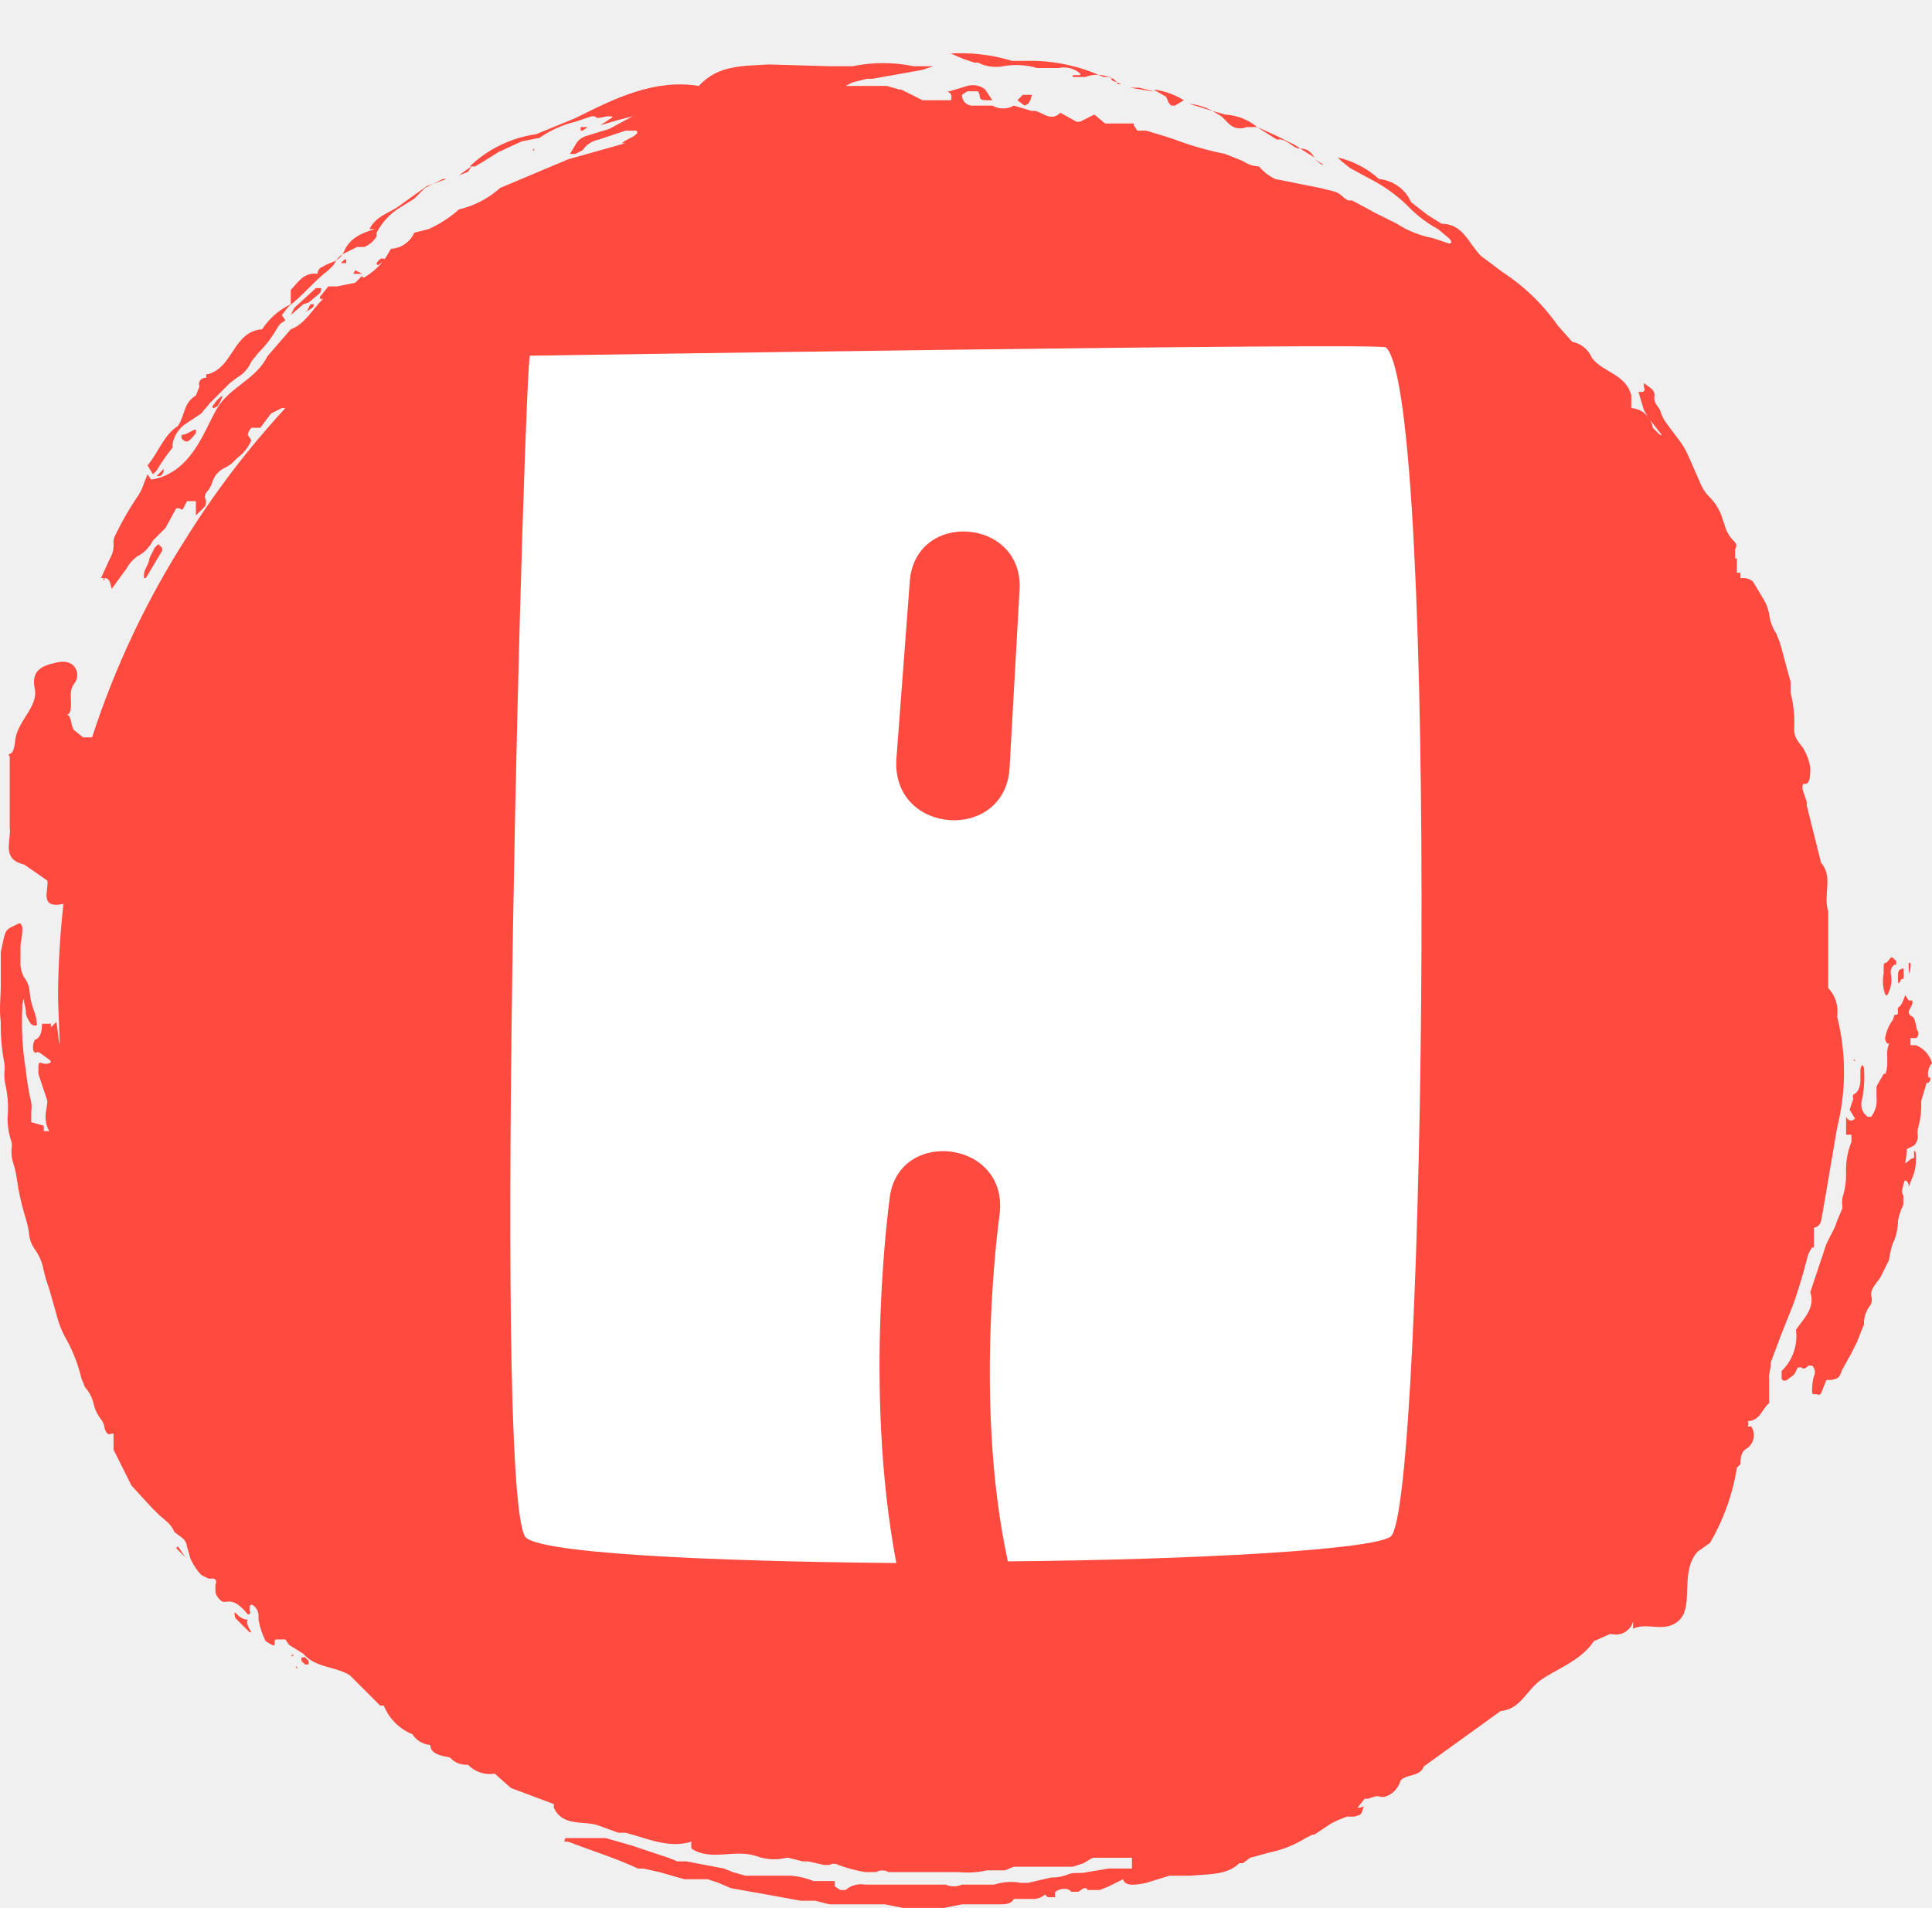
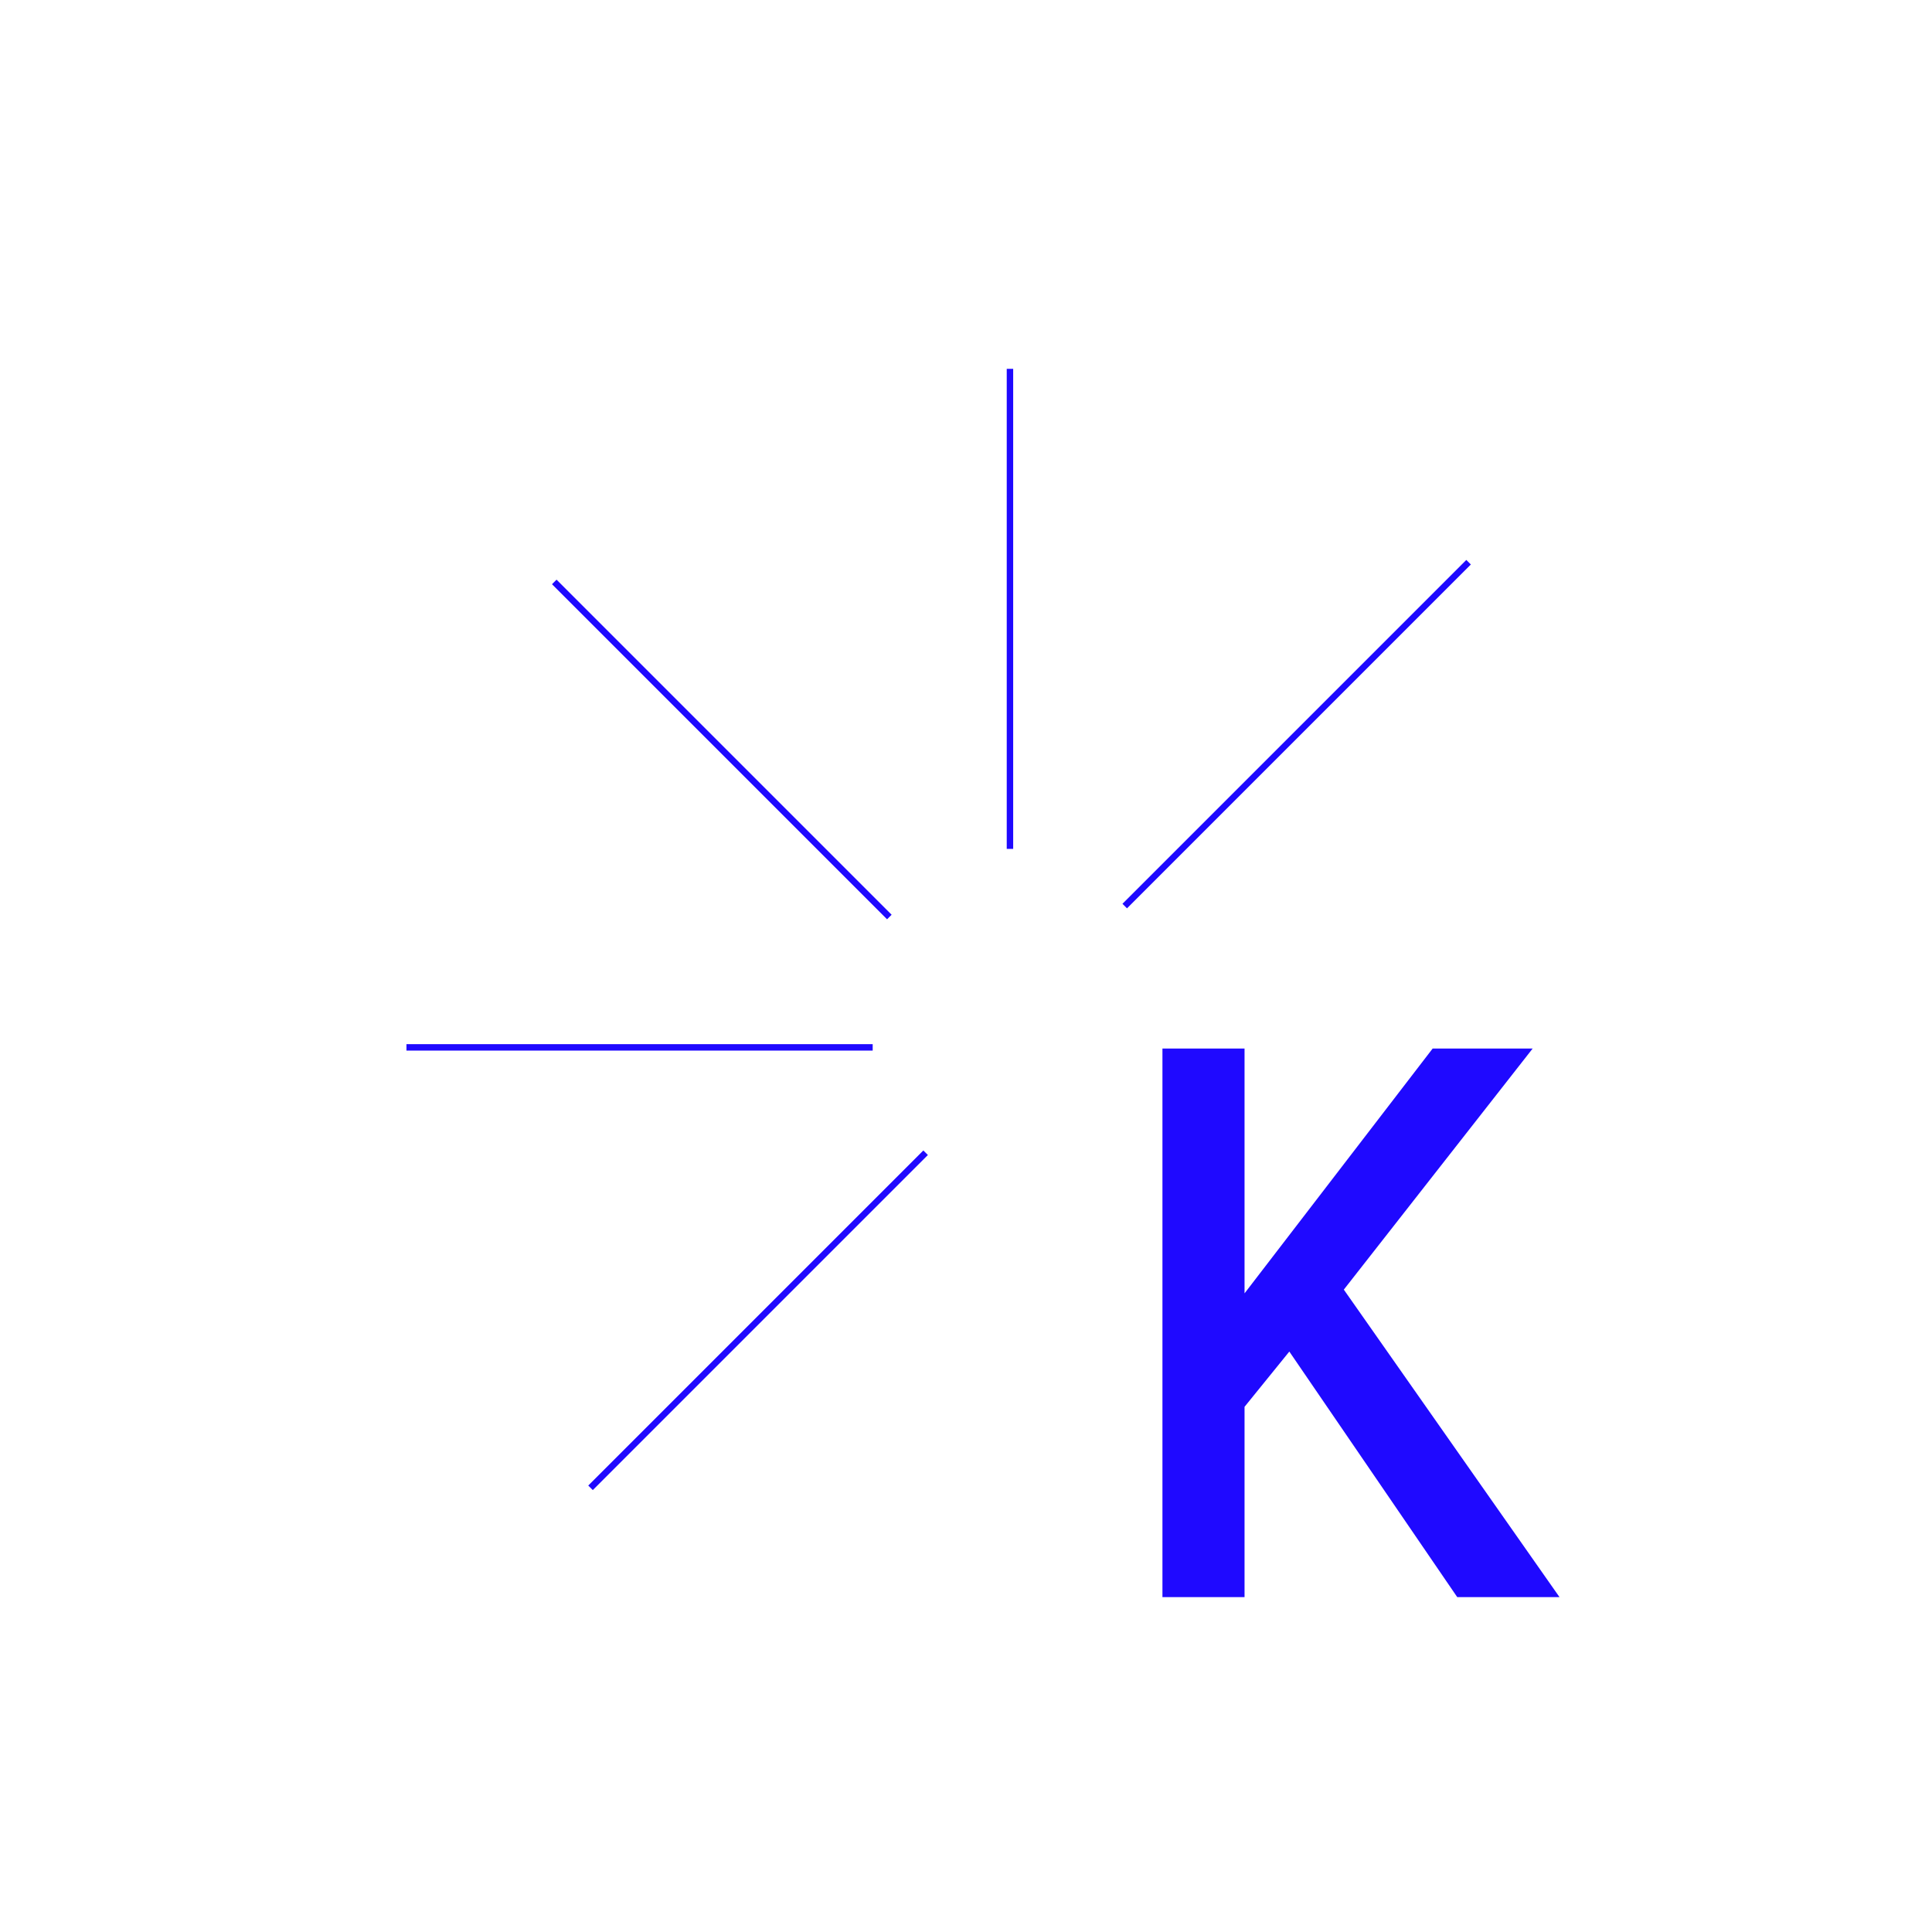
- <svg xmlns="http://www.w3.org/2000/svg" width="308.761" height="304.916" viewBox="0 0 106.008 104.687" class="css-1j8o68f" version="1.1" id="svg23">
-   <defs id="SvgjsDefs2684" />
-   <g id="SvgjsG2685" featurekey="rootContainer" transform="matrix(0.9820593,0,0,0.9820593,-0.05456052,0)" fill="#ff4a3f">
-     <g id="g17">
-       <path d="M19.8 15.3h.5l-.4-.2zm.5.1zm.8-.7c0 .1 0 .1.1.1l.4-.3c-.2-.1-.3-.1-.5.2zm.4-.2zm-4.1 2.3zm-.2.6l.3-.2c.1-.1.1-.2.1-.2h-.2l-.2.4c-.1-.1-.1 0 0 0zm2.2-2.9h-.1l-.2.2h.3zm-2.1 2.4l.6-.5c.1-.1.1-.2.1-.3h-.3l-1.2 1.1-.2.4.7-.6zm-1.1.8z" id="path3" />
-       <path d="M9.7 25v-.2a1.7 1.7 0 0 1 .7-1.1l.9-.6.5-.6.7-.7.4-.4.4-.3a1.9 1.9 0 0 0 .8-.9l.4-.5a5.9 5.9 0 0 0 1-1.3l.2-.3.3-.2-.2-.3.4-.5c.8-.6 1.4-1.4 2.2-2l.3-.3a1.4 1.4 0 0 1 .5-.6l.8-.4h.4a1.4 1.4 0 0 0 .7-.6V13a3.5 3.5 0 0 1 1.3-1.4l.8-.5.2-.2.4-.4 1-.5h.2l-1.1.4-1.4 1c-.6.5-1.4.6-1.8 1.4h.3c-.7.2-1.4.5-1.7 1.2s-.8.6-1.2.9a.4.4 0 0 0-.3.4c-.8-.1-1.1.5-1.5.9v.8a3.9 3.9 0 0 0-1.6 1.4c-1.6.1-1.6 2.1-3 2.5h-.1a.2.2 0 0 0 0 .2c-.3 0-.5.2-.4.5l-.2.5c-.7.4-.6 1.1-1 1.7-.8.5-1.1 1.5-1.7 2.2l.3.5.2-.2a11.6 11.6 0 0 1 .9-1.3zM53.9 3.3l.6.2h.2a2.2 2.2 0 0 0 1.4.2 4.1 4.1 0 0 1 1.9.1h1.2a1.4 1.4 0 0 1 1.2.3.1.1 0 0 1 0 .1H60a.1.1 0 0 0 0 .1h.7a1.8 1.8 0 0 1 1.3 0c.2 0 .1.1.2.2l.5.2h-.2c-.2-.4-.5-.4-.8-.4a9.7 9.7 0 0 0-4.3-.9h-.8A9.8 9.8 0 0 0 53 3h.2zm7.3 3.1zM50.3 4.7zm10.9 1.7h.2-.2zM19 14.7zm32.1-10zm17.6 2.2a.9.9 0 0 0 1 .2h.6a3.1 3.1 0 0 0-1.8-.7l-.7-.2.5.3zm-3.4-1.3c0 .1.1.2.2.3h.2l.5-.3a4.2 4.2 0 0 0-1.7-.6l.7.4zm7.4 2.7l.8.5c-.2-.3-.4-.5-.8-.5z" id="path5" />
-       <path d="M99 76.1l.6-1.6.6-1.5c.2-.5.6-1.8.8-2.6a1.7 1.7 0 0 1 .3-.7h.1v-1.1c.5-.1.4-.6.5-.9l.8-4.7a12.7 12.7 0 0 0 0-6.2 1.9 1.9 0 0 0-.5-1.6v-4.3c-.3-.9.3-1.9-.4-2.7L101 45a.4.4 0 0 0 0-.2l-.2-.6a.5.5 0 0 1 0-.4h.1c.3 0 .3-.5.3-.9a3 3 0 0 0-.4-1.1l-.3-.4a1.1 1.1 0 0 1-.2-.7 6.7 6.7 0 0 0-.2-2v-.6c-.2-.7-.4-1.5-.6-2.2l-.2-.5a2.5 2.5 0 0 1-.4-1.1 2.5 2.5 0 0 0-.3-.8l-.6-1a.8.8 0 0 0-.6-.2h-.1V32h-.2v-.8H97V31a.4.4 0 0 0 0-.1v-.2c.1-.2.1-.3-.1-.5a1.8 1.8 0 0 1-.4-.6l-.2-.6a2.9 2.9 0 0 0-.7-1.2 2.2 2.2 0 0 1-.5-.7l-.7-1.6a4.3 4.3 0 0 0-.6-1l-.6-.8a2.4 2.4 0 0 1-.4-.8l-.2-.3a.6.6 0 0 1-.1-.5.5.5 0 0 0-.2-.4l-.4-.3v.2c.1.2 0 .3-.1.3h-.2l.3 1 .3.5.7.9h-.1l-.2-.2-.2-.2a1.3 1.3 0 0 0-1.2-1.1v-.7c-.3-1.2-1.6-1.3-2.2-2.1a1.5 1.5 0 0 0-1.1-.9l-.8-.9a11.3 11.3 0 0 0-3.1-3l-.8-.6-.4-.3c-.7-.7-1-1.8-2.2-1.8l-.8-.5-.9-.7a2.2 2.2 0 0 0-1.8-1.3 5.1 5.1 0 0 0-2.3-1.2l.2.2.5.4 1.3.7a8.5 8.5 0 0 1 2.1 1.6 6.8 6.8 0 0 0 1.5 1.1l.6.5c.1.1.2.2.1.3H81l-.9-.3a5.6 5.6 0 0 1-2-.8l-1.2-.6-1.3-.7h-.2c-.3-.1-.4-.4-.8-.5l-.8-.2-2.5-.5a2.6 2.6 0 0 1-.9-.7 1.7 1.7 0 0 1-.9-.3l-1-.4a18.1 18.1 0 0 1-2.8-.8l-.6-.2-1-.3h-.5l-.2-.3v-.1h-1.6l-.6-.5-.4.2-.4.2h-.2l-.9-.5c-.6.6-1.1-.2-1.6-.1l-1-.3a1.2 1.2 0 0 1-1.2 0h-1.2a.6.6 0 0 1-.5-.6l.3-.2h.6a.7.7 0 0 1 .1.3c0 .2.2.2.5.2h.2l-.4-.6a1.1 1.1 0 0 0-1-.2l-1 .3H53c.3.2.2.3.2.5h-1.6l-.4-.2-.8-.4h-.1l-.7-.2h-2.3l.4-.2.8-.2h.3l1.7-.3 1.1-.2.6-.2h-1.1a8.4 8.4 0 0 0-3.4 0h-1.3L43 3.6c-1.4.1-2.8 0-3.9 1.2-2.5-.4-4.7.7-6.9 1.8l-2.2.9a6.7 6.7 0 0 0-3.7 1.8h.3l.5-.3.8-.5 1.3-.6 1-.2a6 6 0 0 1 2-.9l.9-.3h.2c.1.2.5 0 .7 0h.2c.1 0 .1.1 0 .1l-.6.4 1-.3.8-.2-1.3.7-1.3.4a1 1 0 0 0-.6.5l-.3.5h.3l.4-.2a1.4 1.4 0 0 1 .9-.6l1.5-.5h.5a.1.1 0 0 1 .1.2c-.2.2-.6.3-.8.5h.2l-3.2.9-3.8 1.6a5.2 5.2 0 0 1-2.3 1.2 6.6 6.6 0 0 1-1.7 1.1l-.8.2a1.5 1.5 0 0 1-1.3.9l-.3.5a3.7 3.7 0 0 1-1.2 1.1h-.1v-.1l-.2.2-.2.2-1 .2h-.5l-.4.5c-.1.1-.1.2 0 .2h.1c-.6.6-1 1.4-1.8 1.7L15 19.9c-.6 1.2-1.8 1.6-2.6 2.6s-1.4 3.9-3.9 4.3l-.2-.3-.2.5a2.7 2.7 0 0 1-.4.8 16.9 16.9 0 0 0-1.2 2.1.8.8 0 0 0-.1.5 1.4 1.4 0 0 1-.2.8l-.5 1.1h.2c.3 0 .3.3.4.6l.8-1.1a2.2 2.2 0 0 1 .6-.7 2 2 0 0 0 .9-.9l.3-.3.4-.4.6-1.1h.2c.1.1.1.1.2 0l.2-.4h.5v.8l.5-.5a.5.5 0 0 0 0-.5.4.4 0 0 1 .1-.3 1.5 1.5 0 0 0 .3-.5 1.3 1.3 0 0 1 .8-.9l.3-.2.3-.3a2.4 2.4 0 0 0 .8-1l-.2-.3c0-.1.1-.3.2-.4h.5l.6-.8.6-.3h.2a48.8 48.8 0 0 0-5.5 7.2h-.1.1a48.4 48.4 0 0 0-5.3 11.2h-.5l-.5-.4c-.2-.2-.1-.7-.4-.9h.1c.3-.5-.1-1.2.3-1.7s.1-1.4-.9-1.2-1.5.5-1.3 1.5-1 1.8-1.1 2.9-.5.5-.3.9v3.9c.1.8-.5 1.8.8 2.1l1.3.9c.1.5-.5 1.6.9 1.3a49.2 49.2 0 0 0-.3 5c0 1.1.1 2.2.1 3.3v-.4c-.1-.4-.1-.8-.2-1.3l-.3.3v-.2h-.5c0 .5-.1.8-.4.9a.9.9 0 0 0-.1.5c0 .1.1.3.2.2s.4.2.7.4-.2.3-.4.2-.2.1-.2.3v.3l.5 1.5c0 .3-.1.6-.1.9a1.7 1.7 0 0 0 .2.8h-.3v-.3l-.7-.2v-.6a1.5 1.5 0 0 0 0-.5 14.6 14.6 0 0 1-.3-1.8 16.6 16.6 0 0 1-.2-3.5.9.9 0 0 1 .1-.5v.2a2.9 2.9 0 0 1 .1.5.8.8 0 0 0 .1.4c.1.2.2.4.4.4s.1-.1.1-.2a2.1 2.1 0 0 0-.1-.5 4.2 4.2 0 0 1-.3-1.3 1.5 1.5 0 0 0-.3-.7 1.6 1.6 0 0 1-.2-.9v-.8c0-.3.1-.6.1-.9a.5.5 0 0 0-.1-.4h-.1c-.8.4-.7.2-1 1.6V55c0 .7-.1 1.4 0 2.1a10.8 10.8 0 0 0 .2 2.3 1.8 1.8 0 0 1 0 .5 3.1 3.1 0 0 0 .1.9 5.9 5.9 0 0 1 .1 1.3 3.9 3.9 0 0 0 .2 1.7 1.2 1.2 0 0 1 0 .4 2.1 2.1 0 0 0 .1.8 4.9 4.9 0 0 1 .2.9 14 14 0 0 0 .5 2.2 5 5 0 0 1 .2 1 1.7 1.7 0 0 0 .3.7 2.9 2.9 0 0 1 .5 1.2 8.5 8.5 0 0 0 .3 1l.4 1.4a5.4 5.4 0 0 0 .6 1.5 8.5 8.5 0 0 1 .8 2.1l.2.5a2.1 2.1 0 0 1 .5 1 2.1 2.1 0 0 0 .4.8 1 1 0 0 1 .2.5c.1.3.2.4.4.3h.1v.9l.5 1 .5 1 1.1 1.2.4.4c.3.3.7.5.9 1l.4.3a.7.7 0 0 1 .3.5l.2.7a3.3 3.3 0 0 0 .6.9l.4.2h.3a.2.2 0 0 1 .1.3 2.5 2.5 0 0 0 0 .5.9.9 0 0 0 .4.5h.2c.4-.1.8.2 1.2.7h.1c0-.1.1-.1 0-.2v-.2c0-.1.1-.2.2-.1a.7.7 0 0 1 .3.6v.2a4.3 4.3 0 0 0 .4 1.2c.5.3.5.3.5.1s0-.2.2-.2h.4l.2.3.8.5c.7.8 1.8.7 2.6 1.2l1.7 1.7h.2a2.9 2.9 0 0 0 1.6 1.6 1.3 1.3 0 0 0 1 .6c0 .5.6.6 1.1.7a1.2 1.2 0 0 0 .8.4h.2a1.7 1.7 0 0 0 1.5.5l.9.8 2.4.9v.2c.5 1.1 1.7.7 2.5 1l1.1.4h.4c1.2.3 2.4.9 3.7.5a.7.7 0 0 0 0 .4c1.1.7 2.4 0 3.6.4a2.9 2.9 0 0 0 1.7.1h.1l.8.2h.3l.9.2h.3a.5.5 0 0 1 .5 0 7.9 7.9 0 0 0 1.5.4h.6a.7.7 0 0 1 .7 0h3.9a5 5 0 0 0 1.6-.1h1l.5-.2H60l.6-.2.5-.3h2.2v.6H62l-1.2.2c-.4.1-.7 0-1 .1a2.4 2.4 0 0 1-1 .2l-1.3.3h-.4a3.1 3.1 0 0 0-1.5.1h-1.8a1.1 1.1 0 0 1-.9 0h-4.5a1.3 1.3 0 0 0-1.1.3H47l-.3-.2v-.3h-1.2a4.1 4.1 0 0 0-1.3-.3h-2.5l-.7-.2-.5-.2-2.1-.4h-.5l-.5-.2-2.1-.7-1.4-.4h-2.2c-.1 0-.1.1-.1.2h.2c1.3.5 2.6.9 3.9 1.5h.3l.9.2 1.4.4h1.3l.6.2.7.3 1.7.3 1.1.2 1.1.2h.8l.8.2h3.1l1 .2h2.3l1-.2H56c.4 0 .6-.1.7-.3h1a1 1 0 0 0 .8-.3c-.1.1 0 .1.1.2h.4v-.2c0-.1 0-.1.2-.2s.6-.1.7.1h.4l.3-.2c.2 0 .2 0 .2.1h.7l.5-.2.8-.4c.1.3.4.4 1.3.2l1.3-.4h1.2c.9-.1 2 0 2.7-.7h.2l.4-.3 1.1-.3a6.1 6.1 0 0 0 2-.8l.4-.2h.1l.9-.6.4-.2.5-.2h.4c.4-.1.4-.1.5-.4s0-.1-.2-.1h-.1l.4-.5h.2c.3-.1.5-.2.7-.1h.2a1.3 1.3 0 0 0 .9-.9c.3-.4 1.1-.2 1.3-.8l4.3-3.1c1.1-.1 1.4-1.1 2.2-1.7s2.3-1.1 3-2.2l.9-.4h.1a1 1 0 0 0 1.2-.7v.4c.8-.4 1.8.3 2.6-.5s0-2.7 1-3.8l.7-.5a12.1 12.1 0 0 0 1.5-4.2l.2-.2c0-.3 0-.7.4-.9a.9.9 0 0 0 .2-1.2h-.2a.3.3 0 0 0 0-.3c.7 0 .8-.7 1.2-1V77a.5.5 0 0 1 0-.2 3.8 3.8 0 0 0 .1-.7zM5.9 32.2z" id="path7" />
-       <path d="M26.4 9.3l-.3.2-.4.3.5-.2zm6.1-2h.1l.3-.2h-.4zm-2.6 1l-.1.1h.1v-.1zm-1.5 1.4zm1.3-.2zm-6.3 3.1zM9.2 26.2l-.4.4H9a.4.4 0 0 0 .2-.4zm3-3.5a2.1 2.1 0 0 0 .3-.6 1.5 1.5 0 0 0-.5.5c-.1.1-.1.2 0 .2zM11 24.2V24c-.2 0-.5.3-.8.3v.2c.3.3.4.2.8-.3zm3 66.2zM73.9 9.2h.1l-.5-.3zm-2.5-1.4c.5-.1.8.4 1.2.5h.1l-.3-.2-1-.5-1.1-.5.3.2zM52.8 3.1zm11.7 2h-.1l-1.2-.2h.5zm2 .7l1.3.4a3.3 3.3 0 0 0-1.3-.4zm-9 0a1 1 0 0 0 .2-.5h-.5l-.3.3.4.3zm9 1.6zM49.9 4.2zm2.9.7zM48.5 4zm13.8 2.1a.5.5 0 0 0 0 .1zm44.8 52.3h-.3V58h.3c.1 0 .2-.3.1-.4s-.1-.7-.3-.8a.3.3 0 0 1-.2-.3l.2-.4a.4.4 0 0 0 0-.2h-.2l-.2-.3c-.1.3-.2.6-.4.7a.5.5 0 0 0 0 .2c0 .1 0 .2-.1.2h-.1a1.1 1.1 0 0 1-.1.3 2.3 2.3 0 0 0-.4.9.4.4 0 0 0 .1.4h.1a1.7 1.7 0 0 0-.1.8v.4a1.8 1.8 0 0 1-.1.5h-.1l-.4.7v.6a1.5 1.5 0 0 1-.3 1.1h-.2l-.2-.2a.9.9 0 0 1-.1-.8 6.5 6.5 0 0 0 .1-1.7c0-.1-.1-.2-.1-.2a.5.5 0 0 0-.1.3v.6c0 .2-.1.6-.3.7s-.1.2-.1.3l-.2.6.3.5c-.2.2-.4.1-.5-.1v1h.3v.4a4.2 4.2 0 0 0-.3 1.4 3.3 3.3 0 0 0 0 .4 4 4 0 0 1-.2 1.3 2 2 0 0 0 0 .6l-.3.7a3.2 3.2 0 0 1-.3.7l-.3.6-.9 2.7c.3.9-.4 1.5-.8 2.1a2.7 2.7 0 0 1-.8 2.3v.4c0 .1.1.2.3.1l.4-.3.2-.4h.2c.1.1.2.1.4-.1h.2a.5.5 0 0 1 .1.6 2.9 2.9 0 0 0-.1.8c0 .1 0 .2.1.2h.2c.1.1.2 0 .3-.3l.2-.5h.3c.4-.1.4-.1.6-.6l.5-.9.3-.6.4-1a1.6 1.6 0 0 1 .3-1 .6.6 0 0 0 .1-.6c0-.2 0-.3.2-.6l.3-.4.5-1a4.7 4.7 0 0 1 .2-.9 3 3 0 0 0 .3-1.3 3.8 3.8 0 0 1 .3-.9v-.5c-.1-.2-.1-.2 0-.6s.1-.2.2-.2a.4.4 0 0 1 .1.3l.2-.5a2.3 2.3 0 0 0 .2-.9v-.3c0-.1 0-.3-.1-.3v.4c-.2 0-.3.2-.5.3a6.4 6.4 0 0 0 .1-.8l.4-.2a.7.7 0 0 0 .2-.6 1.4 1.4 0 0 1 0-.3 4.8 4.8 0 0 0 .2-1.4v-.2l.3-1h.1a.3.3 0 0 0 .1-.3h-.1a.9.9 0 0 1 .2-.8 1.5 1.5 0 0 0-.9-1zm-1.2 7.8zm-.2-9.9zm0 0zM9.1 30.8a.3.3 0 0 0 0-.2l-.2-.2-.2.2-.3.6c0 .3-.3.6-.3.9v.2h.1zm96.3 24.8h.1a1.7 1.7 0 0 0 .2-1.2.5.5 0 0 1 .2-.5h.1v-.2l-.2-.2h-.1c-.1.1-.2.3-.3.3s-.1.1-.1.3v.3a2.2 2.2 0 0 0 .1 1.2zM13.2 90.1c-.1 0 0 .2 0 .3l.8.8h.1c-.2-.3-.3-.6-.2-.7a.9.9 0 0 1-.5-.2zm.8.3zm92.3-35.7h.1a2 2 0 0 0 0-.6c-.3.1-.3.1-.3.6s.1.1.2 0z" id="path9" />
-       <path d="M106.7 62a.6.6 0 0 0 .1-.5c0-.1-.1-.2-.1-.1h-.2v.2c0 .4.1.5.2.4zm.1-8.2h-.1v.6a1 1 0 0 0 .1-.6zM17.1 92.6h-.2v.2l.2.2h.2v-.2zm86.6-33.3c0-.1 0-.1-.1-.1zM9.9 86.5l.5.5-.4-.6z" id="path11" />
-       <circle cx="10.5" cy="87.1" transform="rotate(-24.8 10.4 87.159)" id="circle13" />
-       <path d="M9.7 30.1h-.1v.2-.2h.1zm83.2-6.6l-.2-.3h-.1zm-14.7 77.1zM5.9 32.2zm-.1.2a.3.3 0 0 0 .1-.2v.2zm1.9-4.9zM61.5 2.4zm42.8 58.2v.1-.1zM16.4 92.5h-.1c.1.1.2 0 .1-.1zm.2.7h.1l-.1-.1v.1zm73.9-71.3zm15.2 34.4zM14.6 91.7zm92.1-37zm-.8 11.4zM34.6 0z" id="path15" />
-     </g>
-   </g>
-   <g id="SvgjsG2686" featurekey="nameFeature-0" transform="matrix(2.284354,0,0,2.284354,27.98006,-5.60952)" fill="#ffffff">
-     <path d="M9.6 16.48 l-0.32 4.24 c-0.08 1.8 2.6 1.96 2.72 0.2 l0.24 -4.28 c0.12 -1.76 -2.56 -1.96 -2.64 -0.16 z M0.48 11 l0 0 c0.04 0 20.48 -0.32 20.56 -0.2 c1.28 1.12 0.96 27.8 0.12 28.56 c-0.4 0.32 -4.64 0.56 -9.2 0.6 c-0.84 -3.84 -0.2 -8.32 -0.2 -8.32 c0.24 -1.8 -2.44 -2.12 -2.64 -0.4 c0 0.04 -0.64 4.52 0.16 8.76 c-4.56 -0.04 -8.68 -0.24 -8.92 -0.64 c-0.8 -1.44 0 -28.28 0.12 -28.36 z" id="path20" />
-   </g>
+ <svg xmlns="http://www.w3.org/2000/svg" version="1.1" width="1500" height="1500" viewBox="0 0 1500 1500">
+   <rect width="1500" height="1500" x="0" y="0" id="background" stroke="transparent" fill="#ffffff" />
+   <svg xml:space="preserve" width="1000" height="1000" data-version="2" data-id="lg_Niy4P7oDDYfpZ1zziq" viewBox="0 0 467 497" x="250" y="250">
+     <rect width="100%" height="100%" fill="transparent" />
+     <path fill="#1f09ff" d="M340.981 492.035h-31.68v-211.68h31.68v94.46l72.58-94.46h38.59l-72.86 93.02 83.23 118.66h-39.46l-64.8-94.76-17.28 21.32z" />
+     <path stroke="#1f09ff" stroke-width="5" d="M17.591 279.907h179.902m52.97-76.6V18.073m-46.542 211.525L74.625 100.302m143.29 220.252L88.619 449.85M427.432 92.69 294.746 225.376" vector-effect="non-scaling-stroke" />
+   </svg>
</svg>
